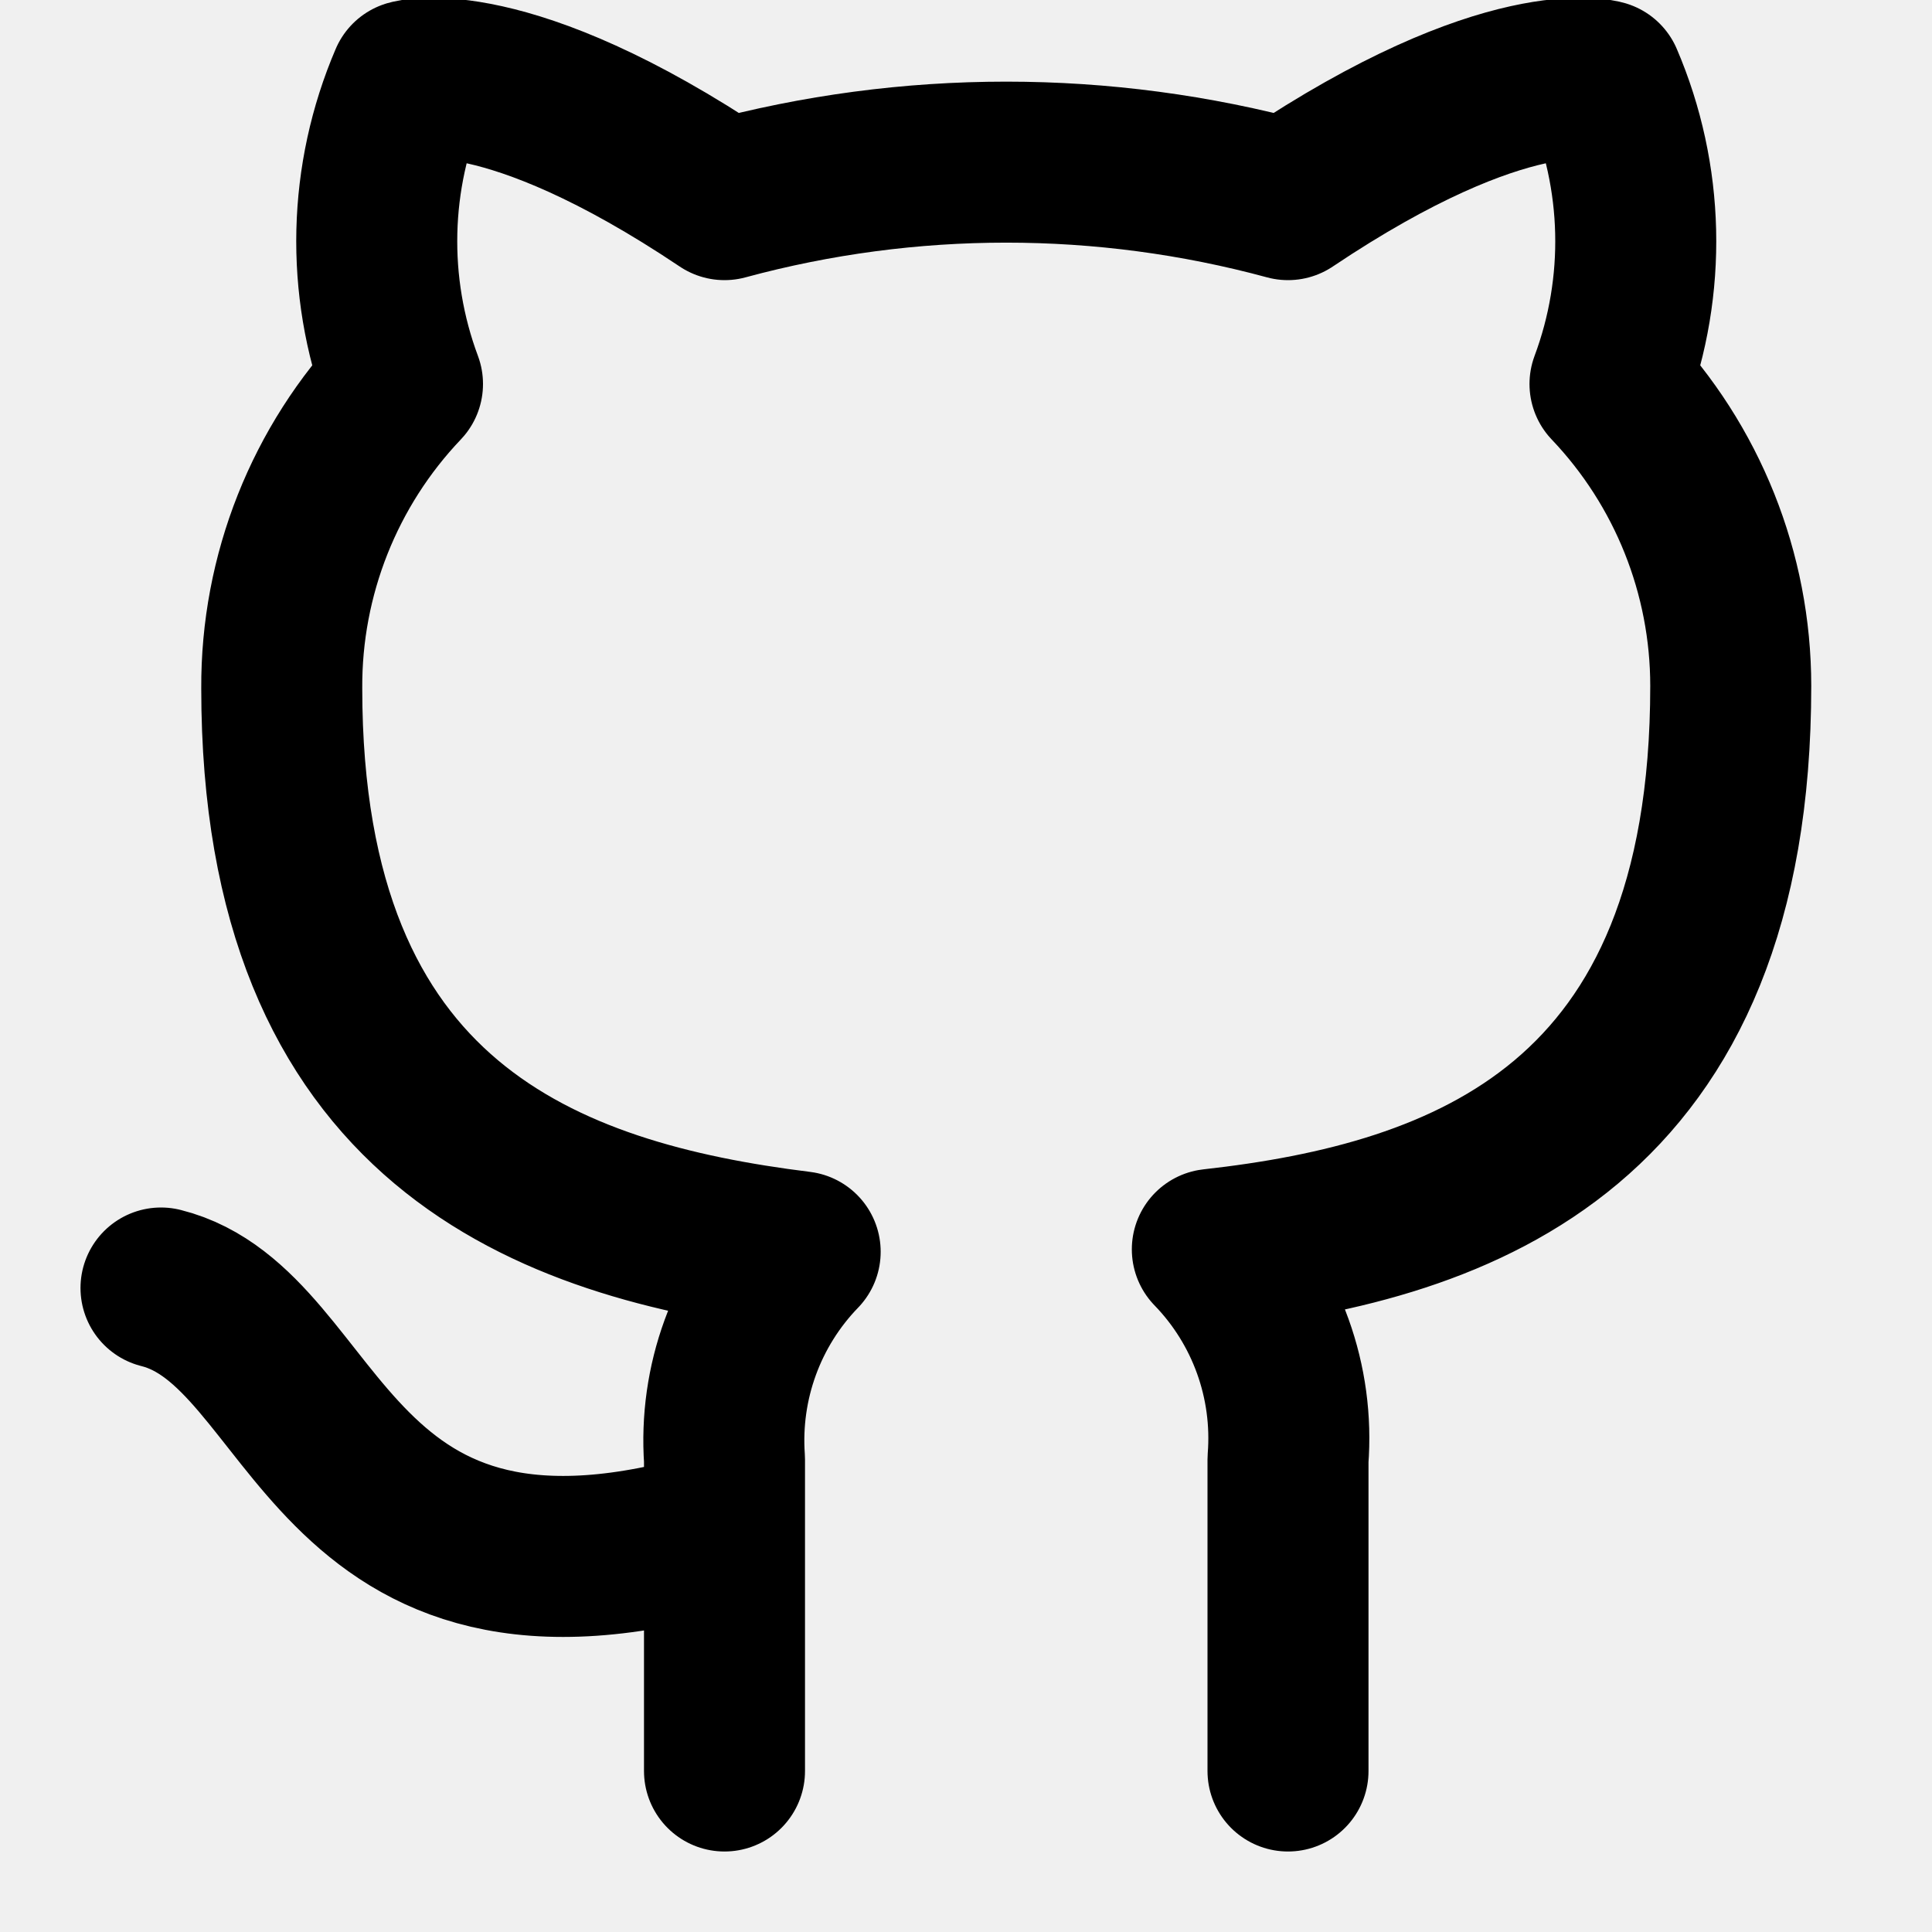
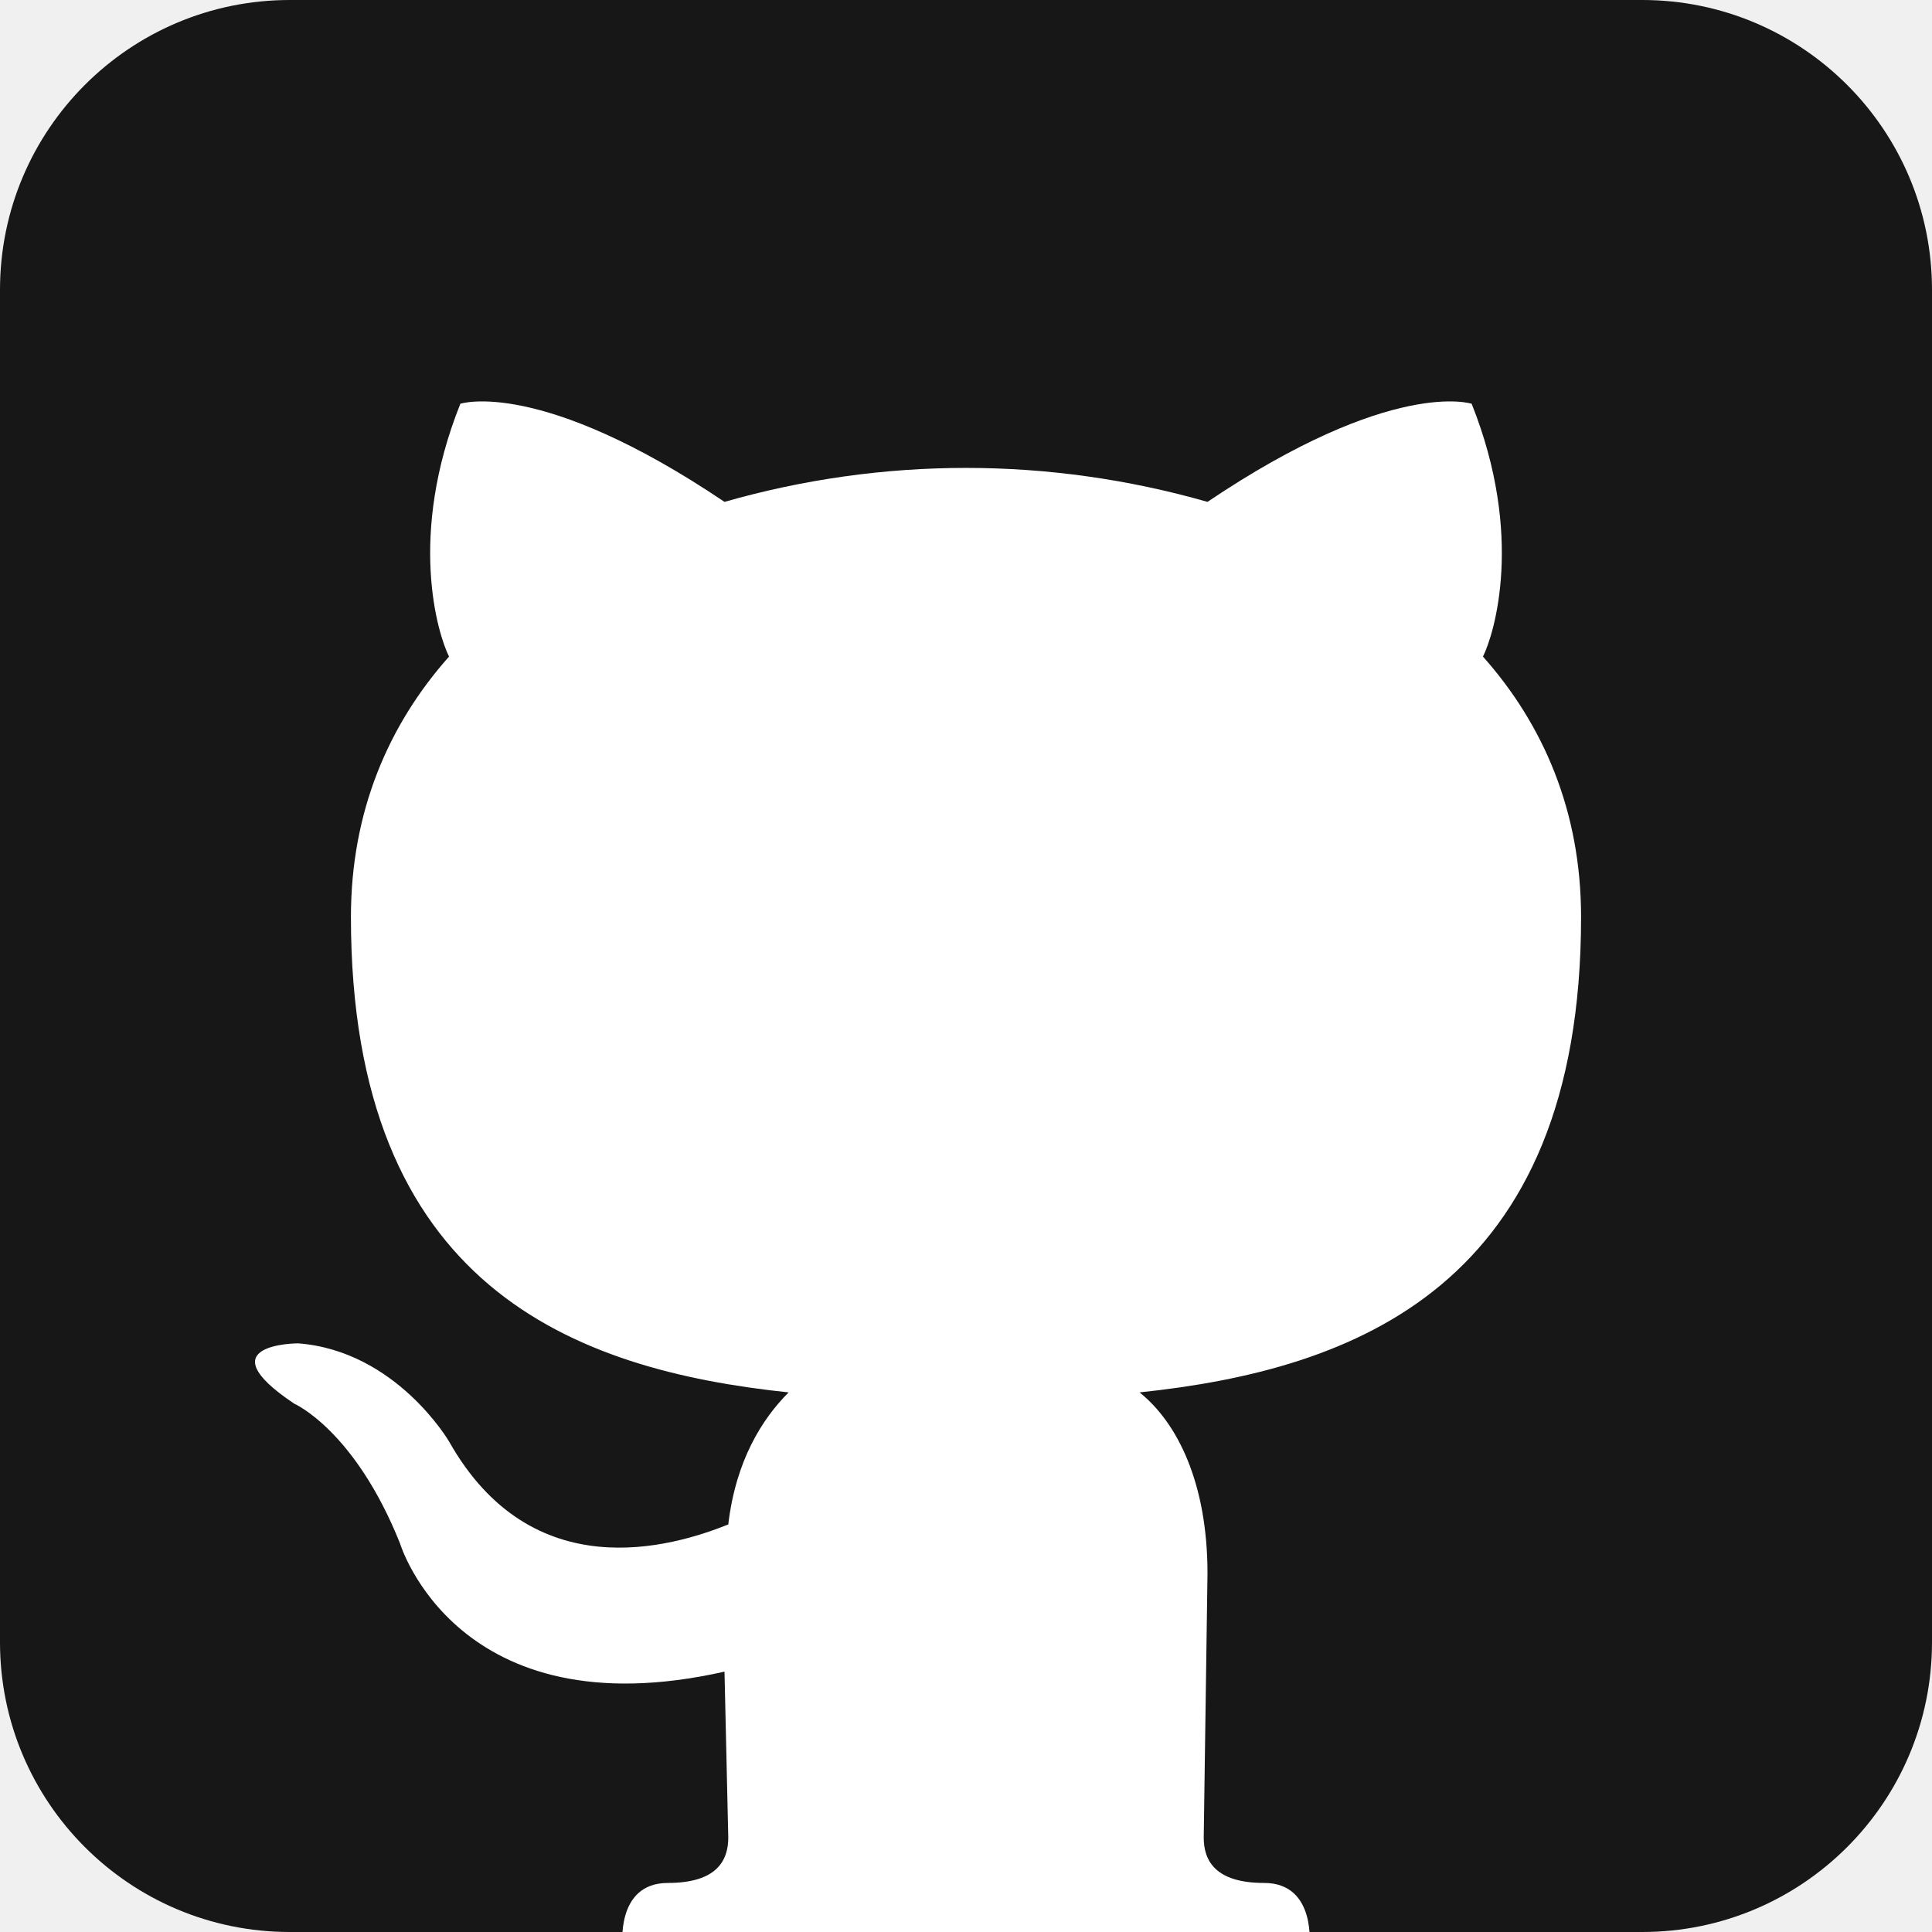
- <svg xmlns="http://www.w3.org/2000/svg" width="24" height="24" viewBox="0 0 24 24" fill="none" stroke="currentColor" stroke-width="2" stroke-linecap="round" stroke-linejoin="round" class="feather feather-github">
-   <path d="M9 19c-5 1.5-5-2.5-7-3m14 6v-3.87a3.37 3.37 0 0 0-.94-2.61c3.14-.35 6.44-1.54 6.44-7A5.44 5.44 0 0 0 20 4.77 5.07 5.07 0 0 0 19.91 1S18.73.65 16 2.48a13.38 13.38 0 0 0-7 0C6.27.65 5.09 1 5.09 1A5.07 5.07 0 0 0 5 4.77a5.44 5.44 0 0 0-1.5 3.78c0 5.42 3.3 6.61 6.44 7A3.37 3.37 0 0 0 9 18.13V22" />
+ <svg xmlns="http://www.w3.org/2000/svg" aria-label="GitHub" role="img" viewBox="0 0 512 512">
+   <rect width="512" height="512" rx="15%" fill="#181717" />
+   <path fill="#fff" d="M335 499c14 0 12 17 12 17H165s-2-17 12-17c13 0 16-6 16-12l-1-44c-71 16-86-34-86-34-12-30-28-37-28-37-24-16 1-16 1-16 26 2 40 26 40 26 22 39 59 28 74 22 2-17 9-28 16-35-57-6-116-28-116-126 0-28 10-51 26-69-3-6-11-32 3-67 0 0 21-7 70 26 42-12 86-12 128 0 49-33 70-26 70-26 14 35 6 61 3 67 16 18 26 41 26 69 0 98-60 120-117 126 10 8 18 24 18 48l-1 70c0 6 3 12 16 12z" />
</svg>
